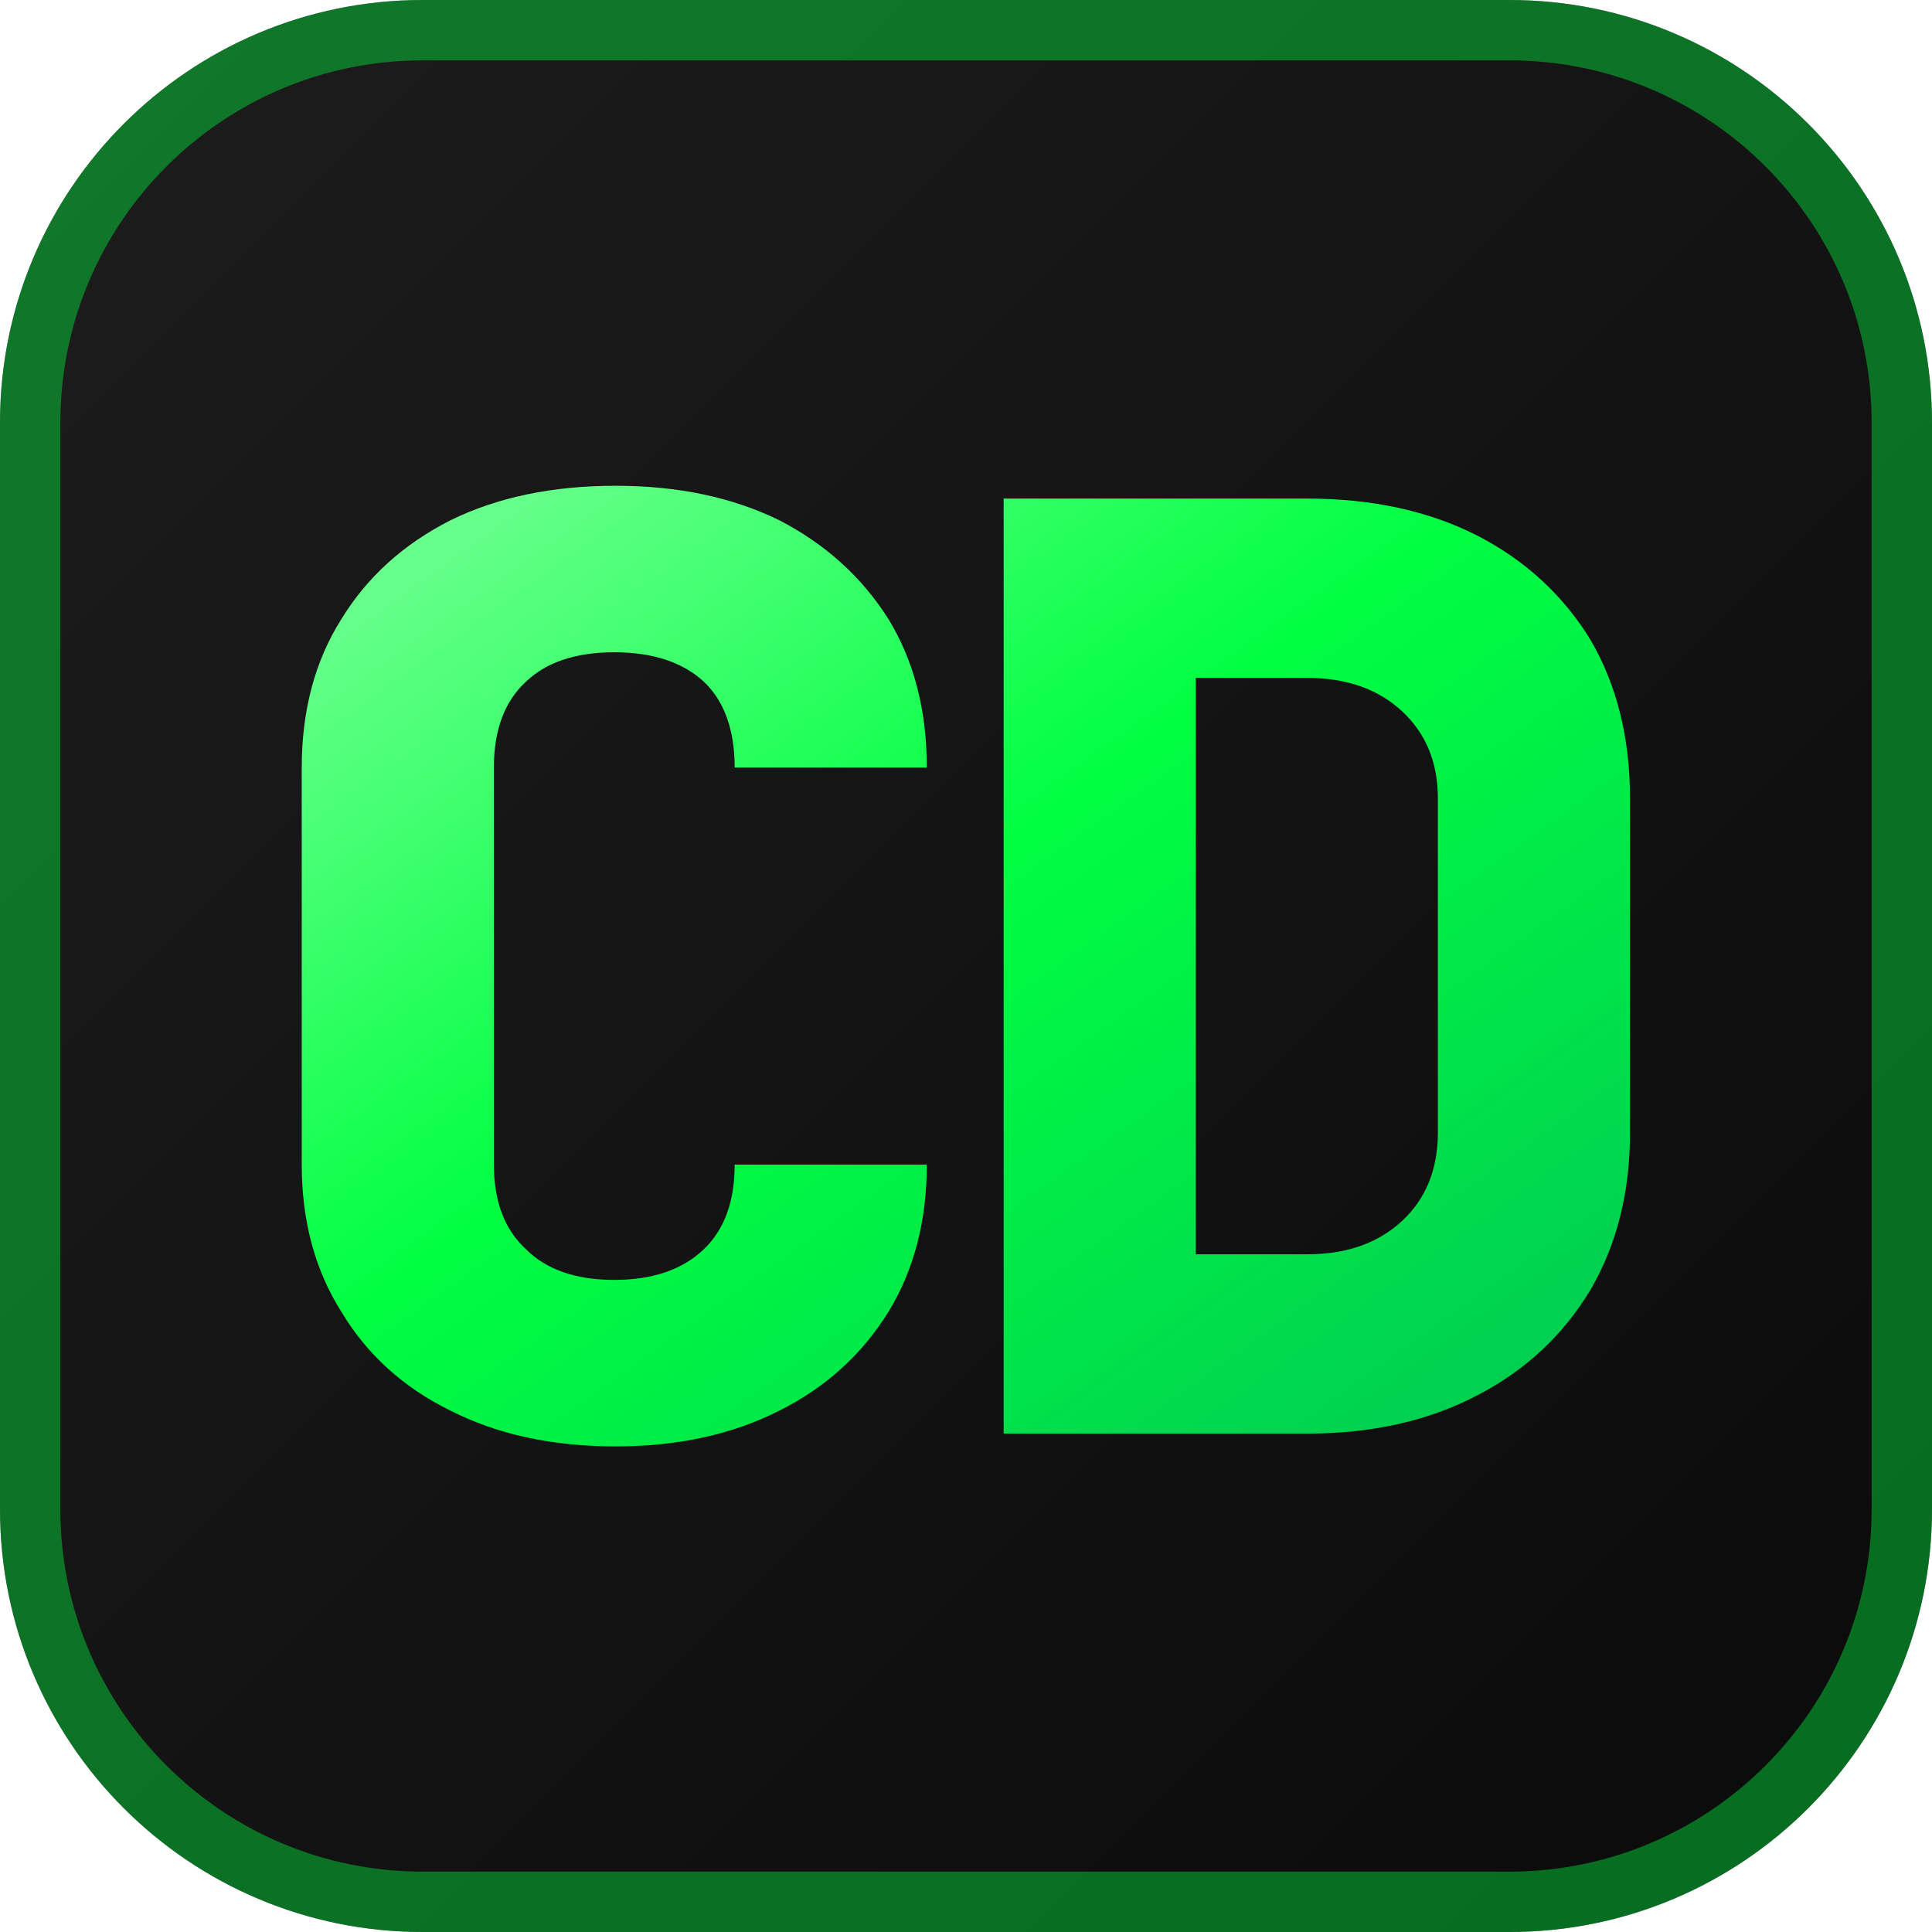
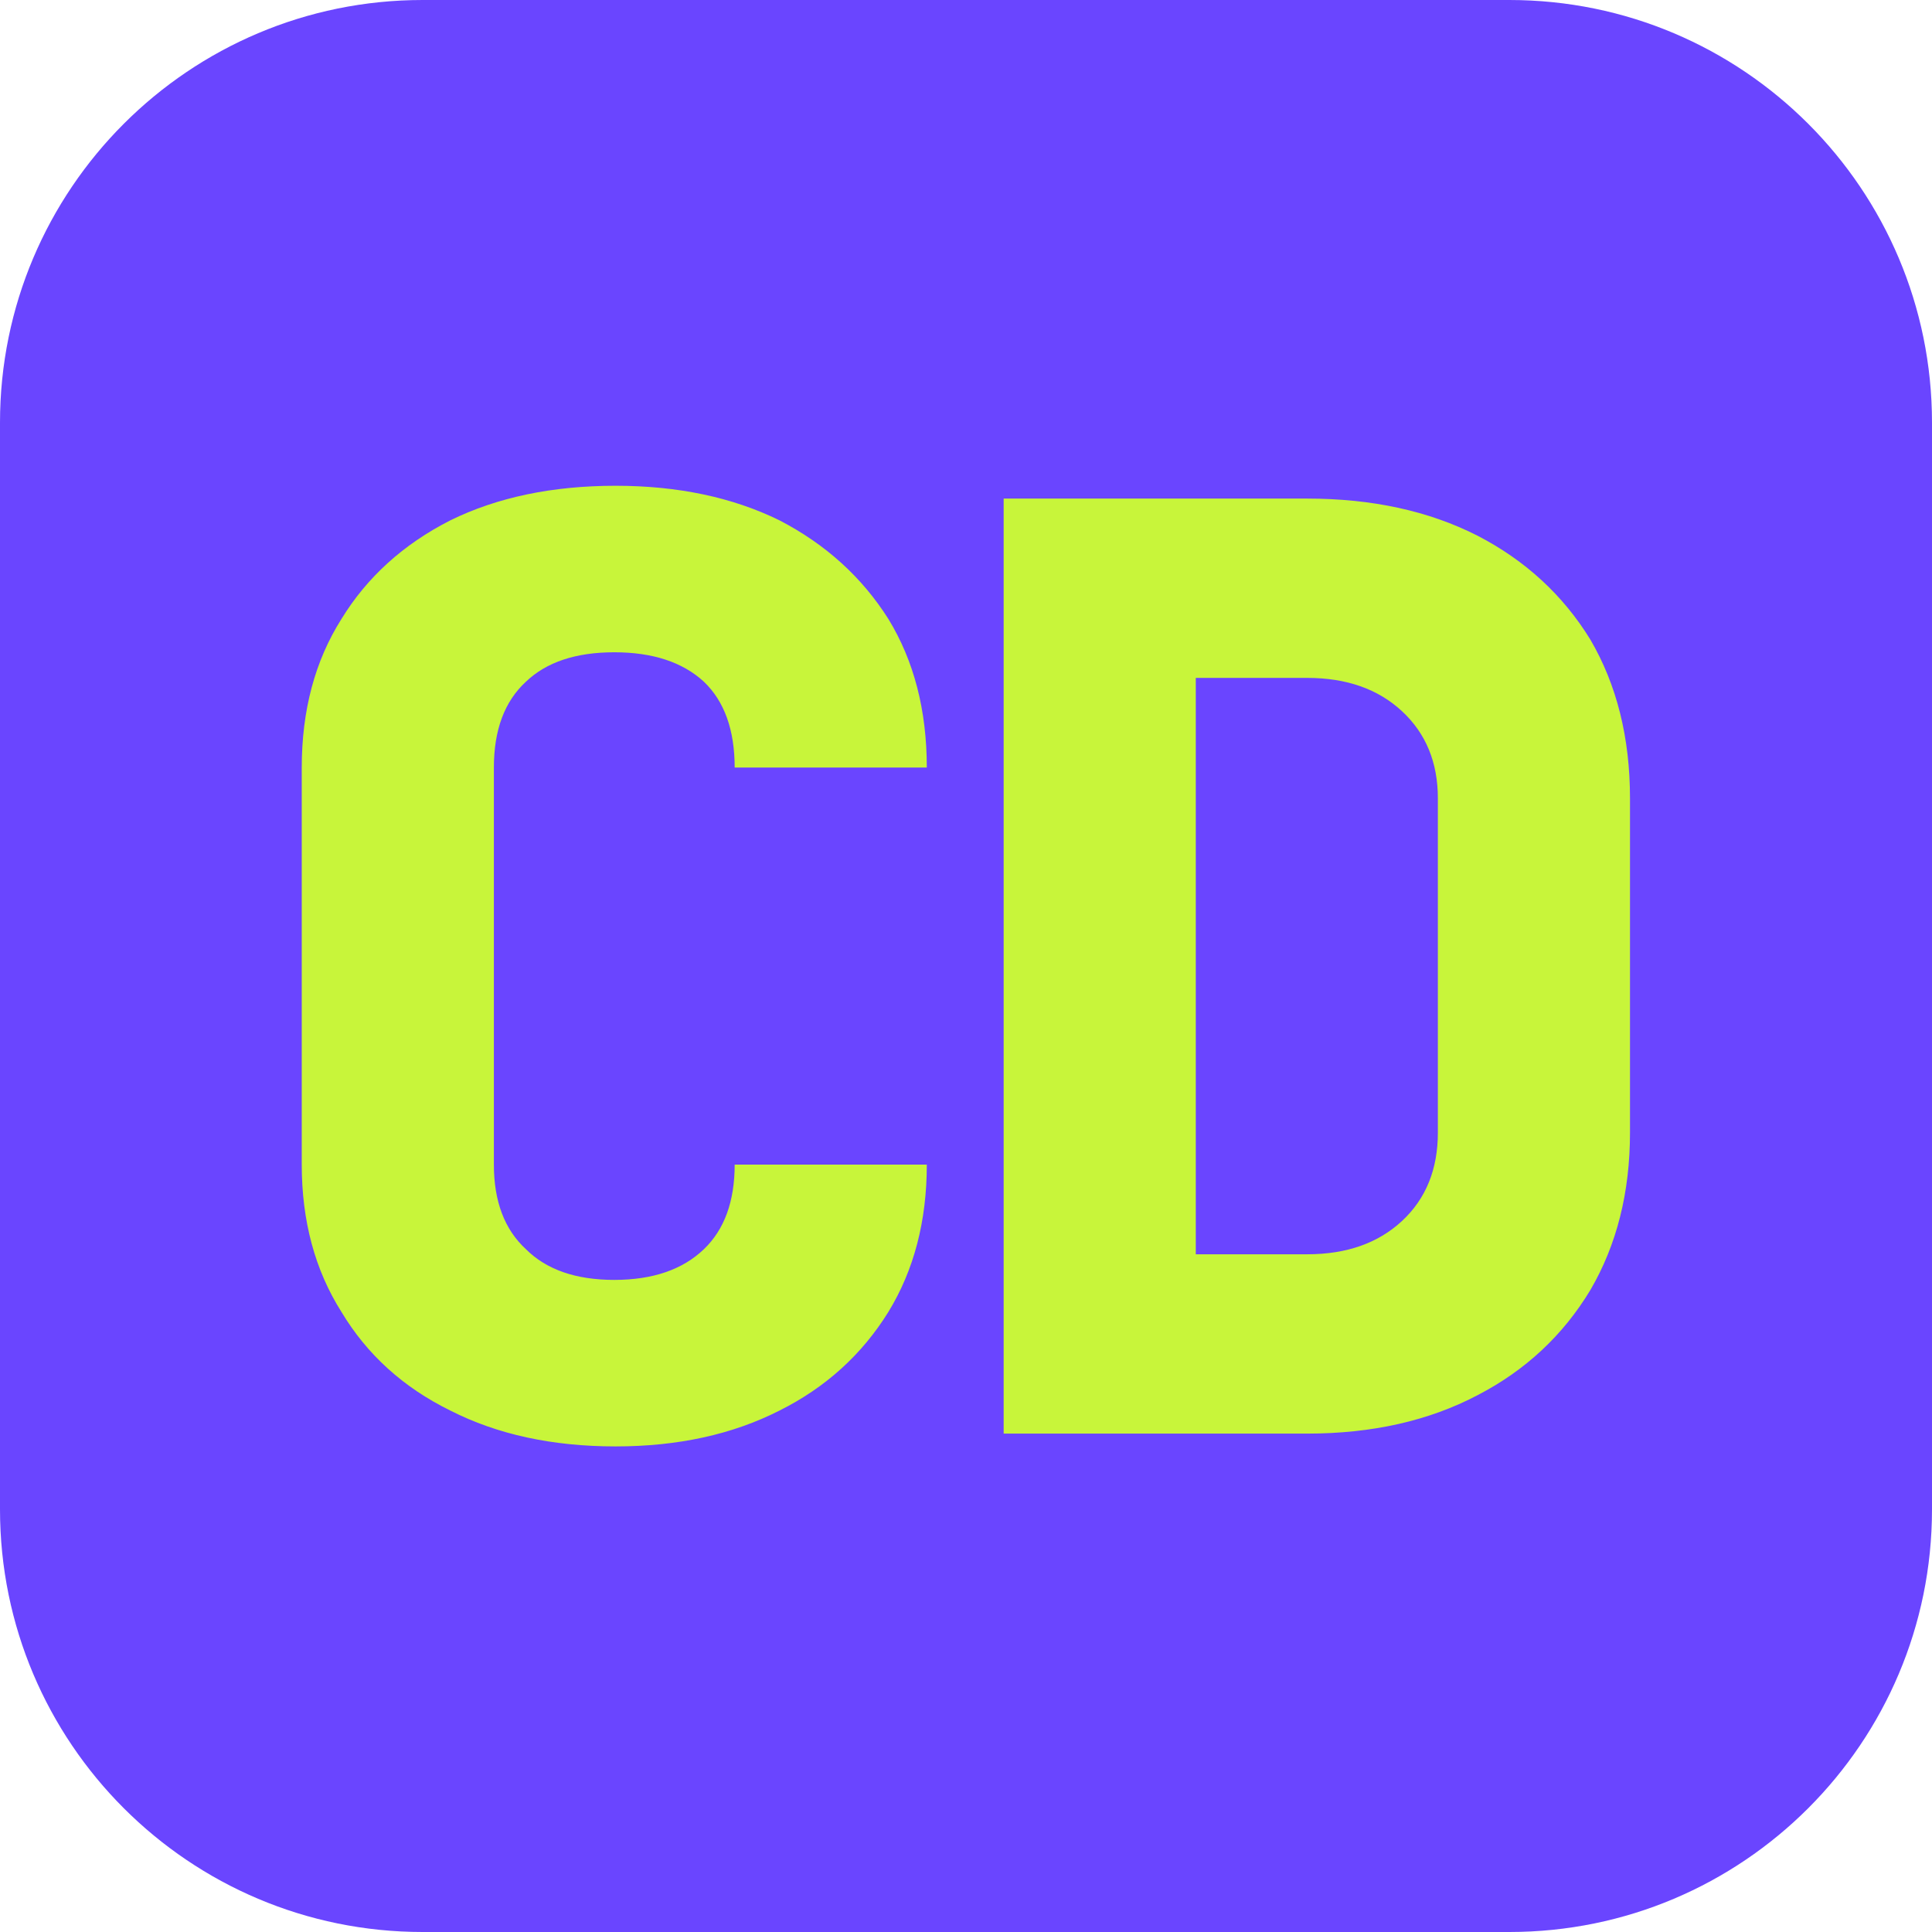
<svg xmlns="http://www.w3.org/2000/svg" viewBox="0 0 64 64">
-   <defs>
-     <linearGradient id="bg" x1="0" y1="0" x2="1" y2="1">
-       <stop offset="0" stop-color="#1d1d1d" />
-       <stop offset="1" stop-color="#0a0a0a" />
-     </linearGradient>
-     <linearGradient id="fg" x1="0" y1="0" x2="1" y2="1">
-       <stop offset="0" stop-color="#7dff9b" />
-       <stop offset=".45" stop-color="#00ff41" />
-       <stop offset="1" stop-color="#00c853" />
-     </linearGradient>
-   </defs>
-   <rect width="64" height="64" rx="14" fill="url(#bg)" />
-   <rect x="1" y="1" width="62" height="62" rx="13" fill="none" stroke="#00ff41" stroke-opacity=".4" stroke-width="2" />
-   <path d="M305 10L305 10Q231 10 176 -18Q121 -45 91 -95Q60 -144 60 -210L60 -210L60 -520Q60 -587 91 -636Q121 -685 176 -713Q231 -740 305 -740L305 -740Q378 -740 433 -713Q487 -685 518 -636Q548 -587 548 -520L548 -520L398 -520Q398 -564 374 -587Q349 -610 304 -610L304 -610Q259 -610 235 -587Q210 -564 210 -520L210 -520L210 -210Q210 -167 235 -144Q259 -120 304 -120L304 -120Q349 -120 374 -144Q398 -167 398 -210L398 -210L548 -210Q548 -144 518 -95Q487 -45 433 -18Q378 10 305 10M845 0L608 0L608 -730L845 -730Q921 -730 978 -701Q1034 -672 1066 -620Q1097 -567 1097 -496L1097 -496L1097 -235Q1097 -165 1066 -112Q1034 -59 978 -30Q921 0 845 0L845 0M758 -590L758 -140L845 -140Q891 -140 919 -166Q947 -192 947 -235L947 -235L947 -496Q947 -538 919 -564Q891 -590 845 -590L845 -590L758 -590" transform="translate(7.45 47.49) scale(0.04243)" fill="url(#fg)" />
+   <rect width="64" height="64" rx="14" fill="#6a45ff" />
+   <path d="M305 10L305 10Q231 10 176 -18Q121 -45 91 -95Q60 -144 60 -210L60 -210L60 -520Q60 -587 91 -636Q121 -685 176 -713Q231 -740 305 -740L305 -740Q378 -740 433 -713Q487 -685 518 -636Q548 -587 548 -520L548 -520L398 -520Q398 -564 374 -587Q349 -610 304 -610L304 -610Q259 -610 235 -587Q210 -564 210 -520L210 -520L210 -210Q210 -167 235 -144Q259 -120 304 -120L304 -120Q349 -120 374 -144Q398 -167 398 -210L398 -210L548 -210Q548 -144 518 -95Q487 -45 433 -18Q378 10 305 10M845 0L608 0L608 -730L845 -730Q921 -730 978 -701Q1034 -672 1066 -620Q1097 -567 1097 -496L1097 -496L1097 -235Q1097 -165 1066 -112Q1034 -59 978 -30Q921 0 845 0L845 0M758 -590L758 -140L845 -140Q891 -140 919 -166Q947 -192 947 -235L947 -235L947 -496Q947 -538 919 -564Q891 -590 845 -590L845 -590L758 -590" transform="translate(7.45 47.49) scale(0.04243)" fill="#c8f53a" />
</svg>
